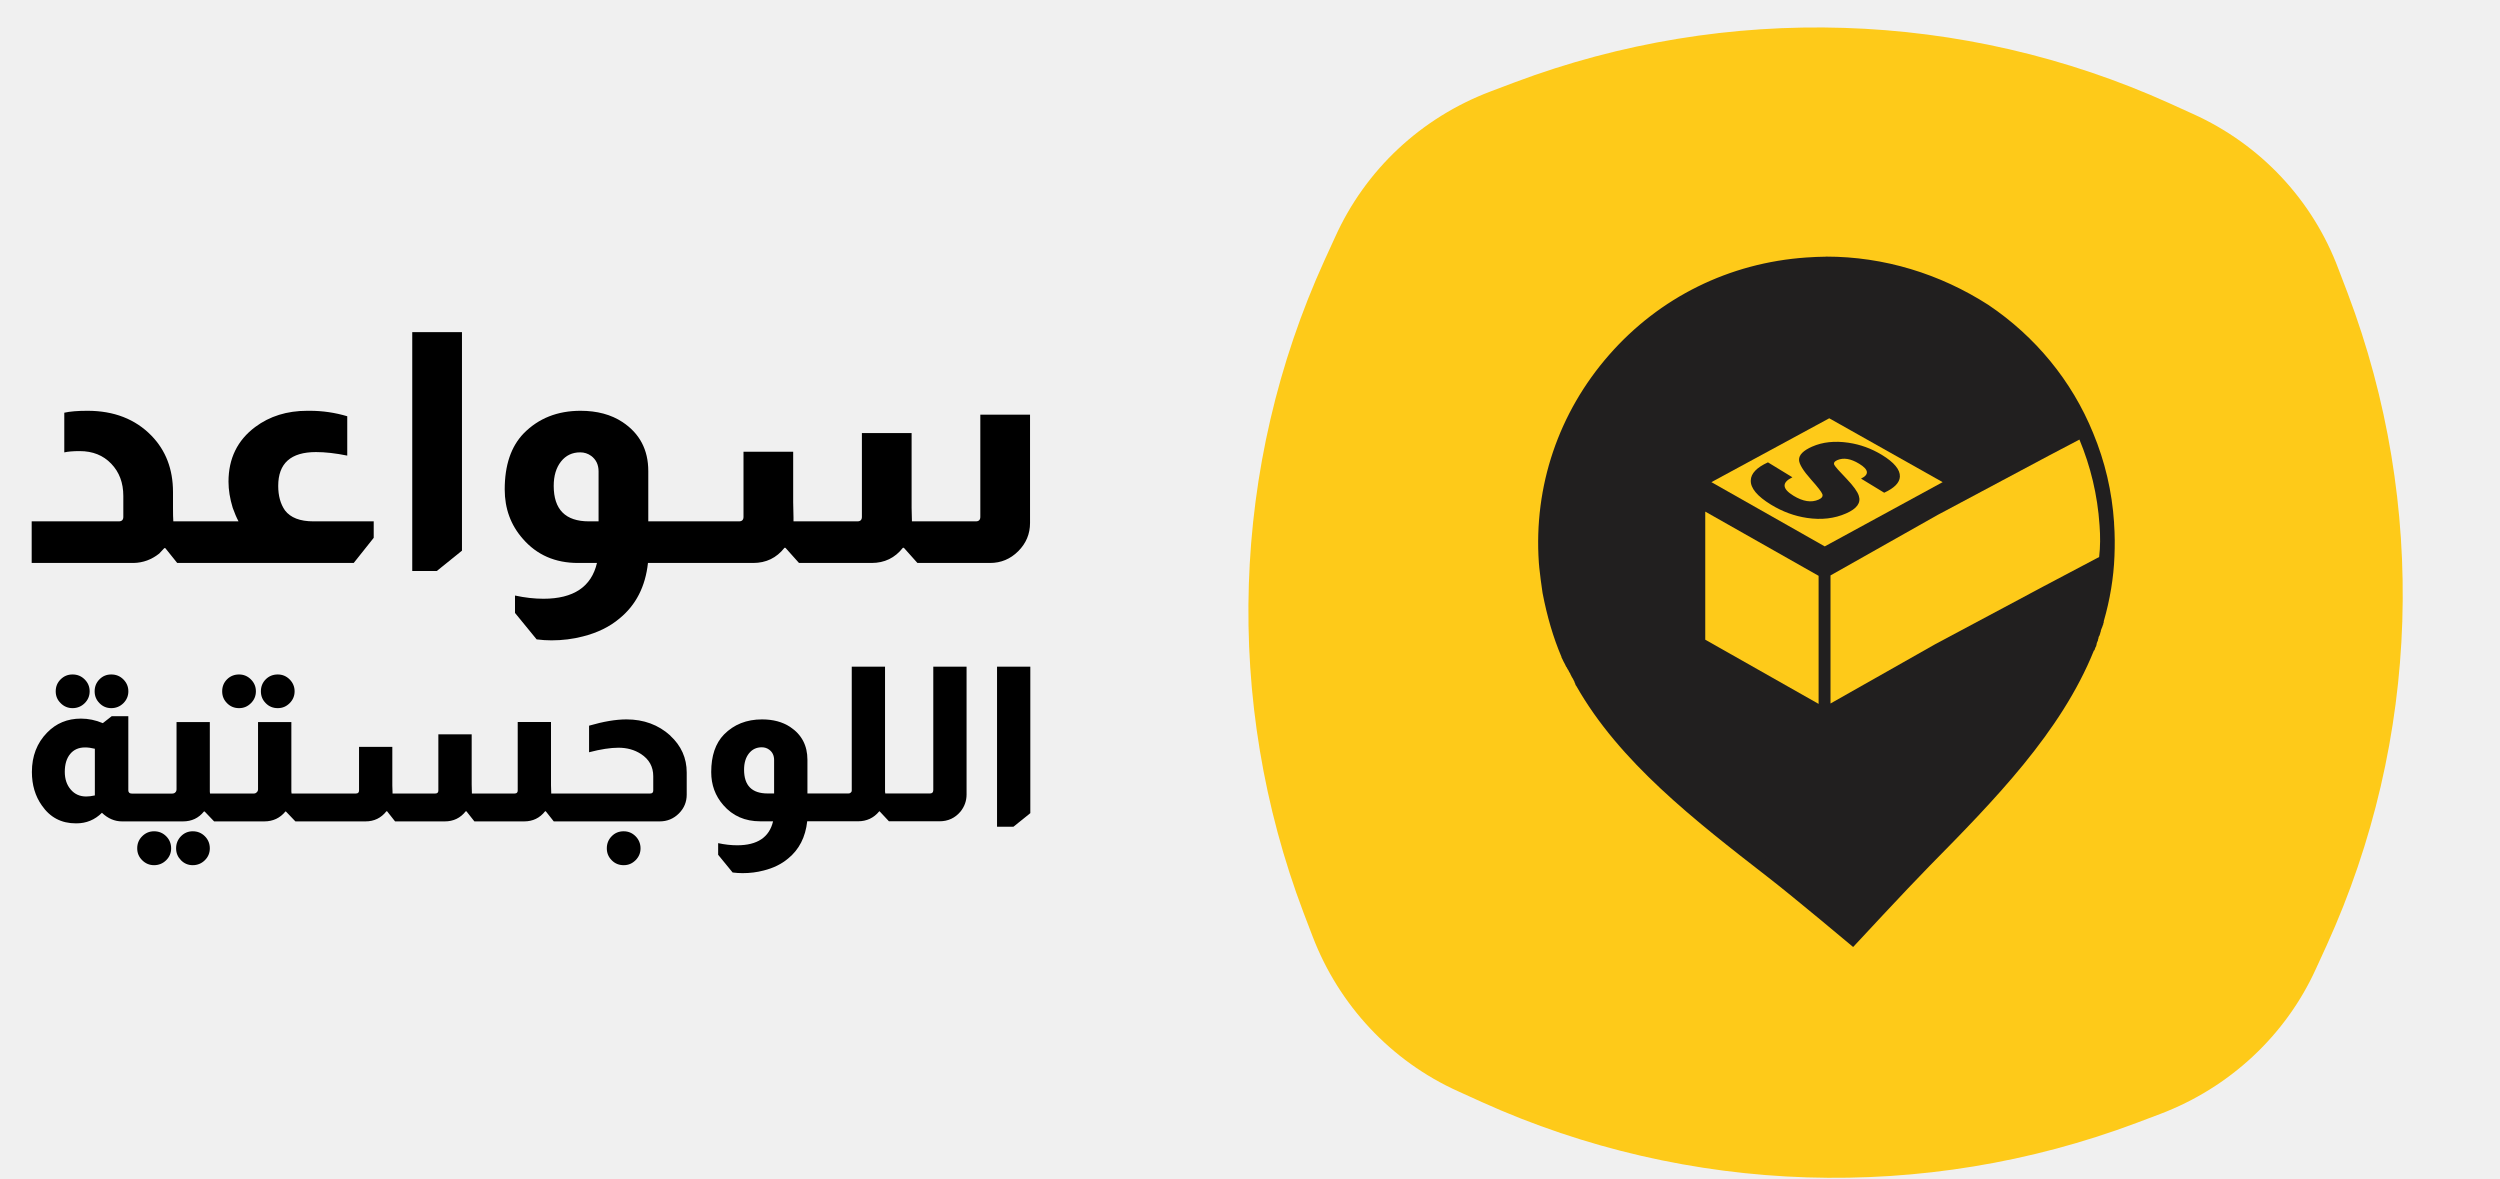
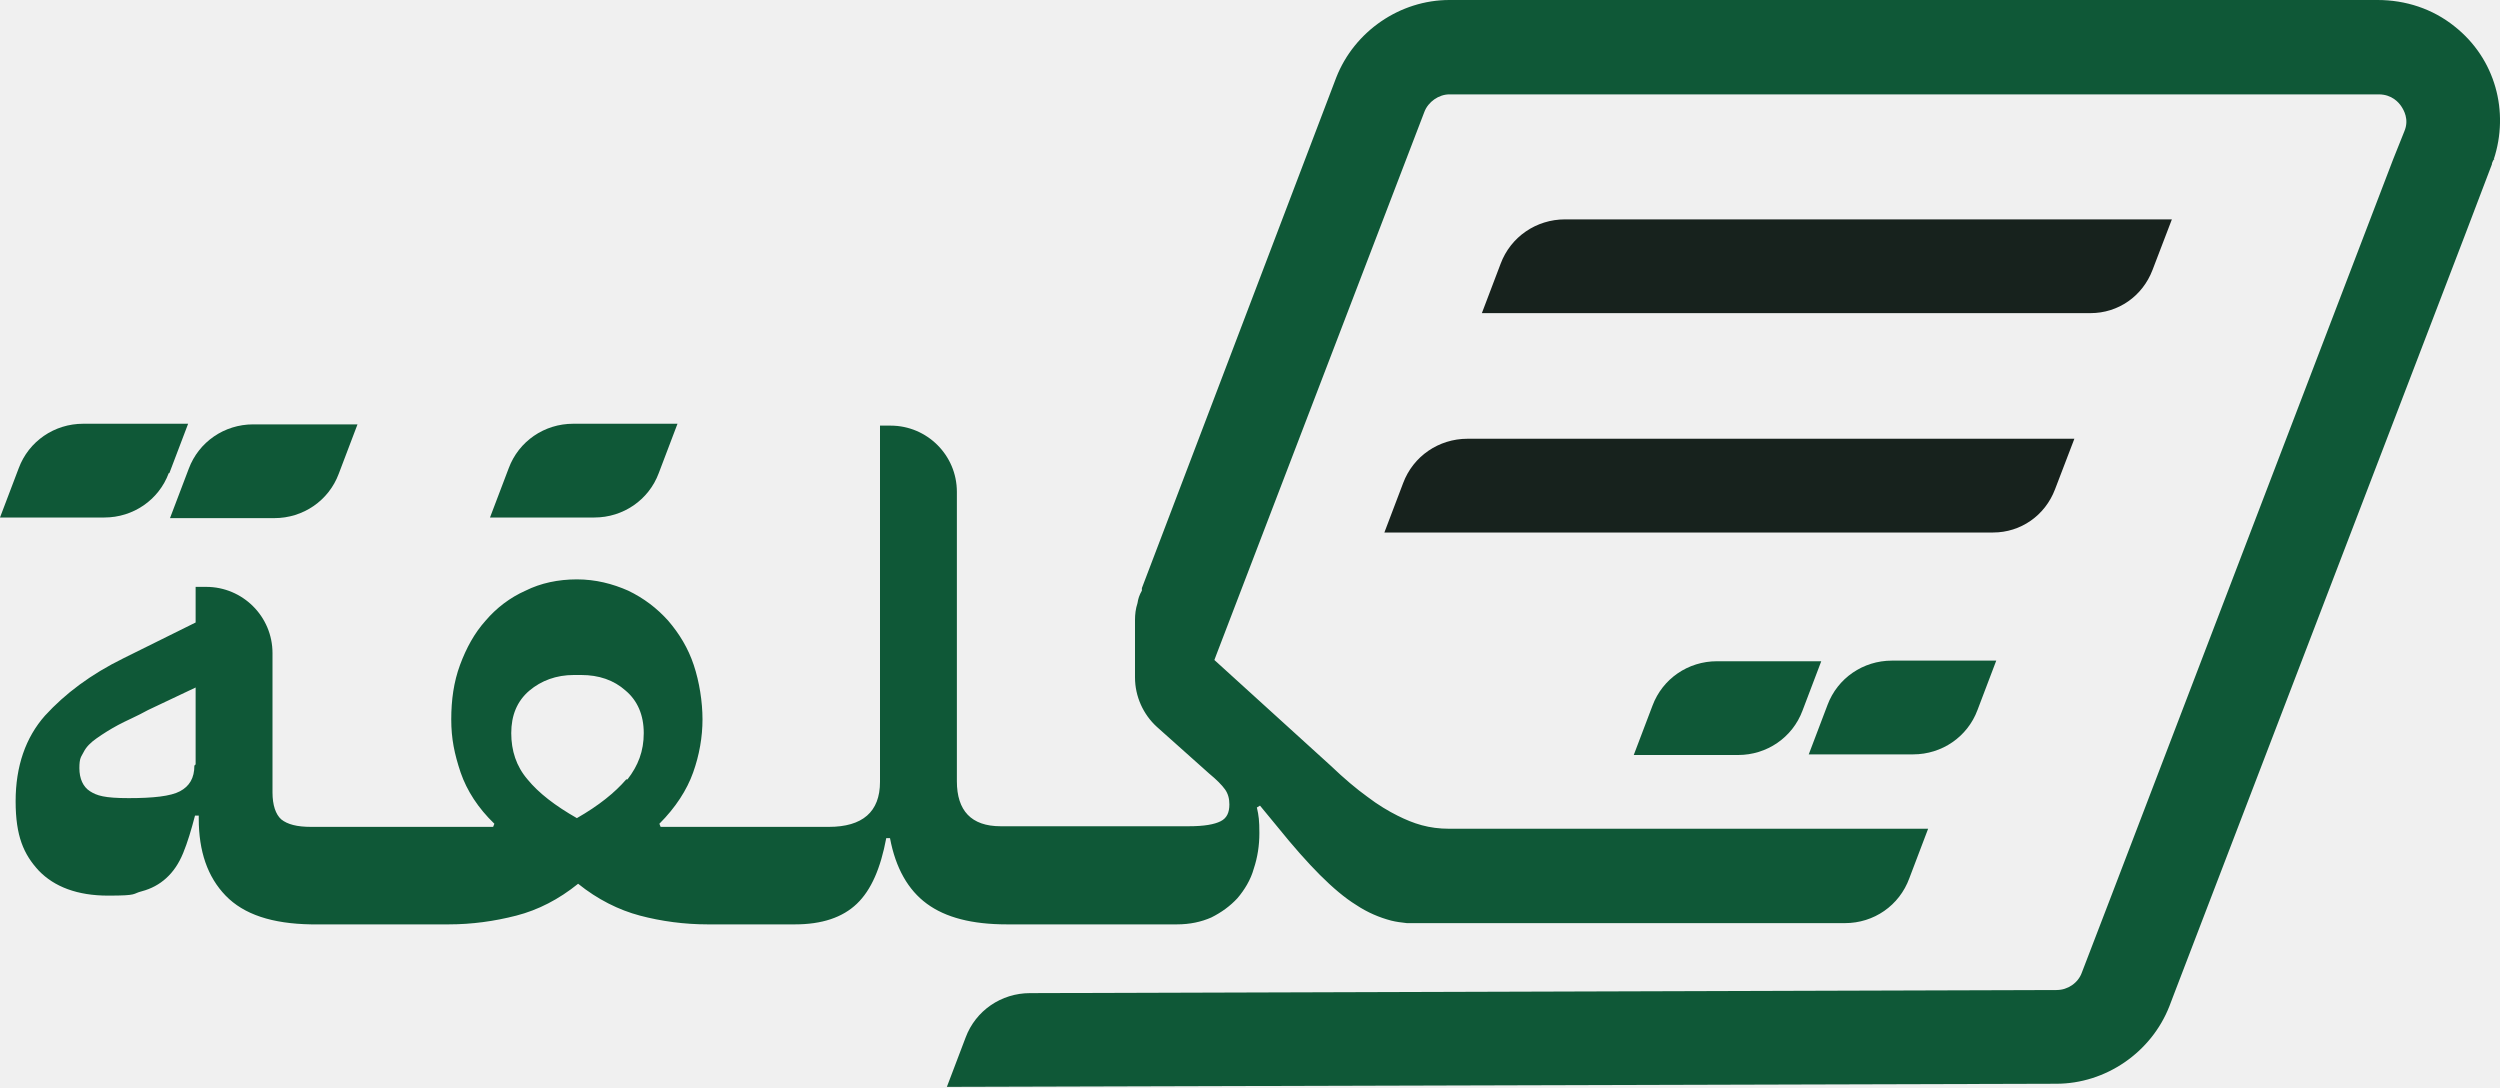
- <svg xmlns="http://www.w3.org/2000/svg" width="100%" height="100%" viewBox="0 0 70 33" fill="none">
-   <g clip-path="url(#clip0_249_1290)">
-     <path d="M4.457 15.501C4.499 15.458 4.547 15.407 4.601 15.347H4.628L4.962 15.763H9.904L10.464 15.059V14.598H8.775C8.401 14.598 8.136 14.496 7.979 14.291C7.853 14.111 7.79 13.882 7.79 13.605C7.79 12.973 8.142 12.658 8.847 12.658C9.106 12.658 9.398 12.691 9.723 12.757V11.655C9.38 11.553 9.031 11.502 8.675 11.502H8.603C8.037 11.502 7.552 11.653 7.148 11.954C6.648 12.327 6.398 12.838 6.398 13.488C6.398 13.716 6.437 13.96 6.516 14.219C6.57 14.37 6.624 14.496 6.679 14.598H4.853C4.847 14.514 4.844 14.388 4.844 14.219V13.777C4.844 13.139 4.643 12.612 4.239 12.197C3.787 11.734 3.19 11.502 2.45 11.502C2.173 11.502 1.956 11.52 1.8 11.556V12.667C1.902 12.643 2.046 12.631 2.233 12.631C2.595 12.631 2.888 12.748 3.114 12.983C3.34 13.218 3.453 13.518 3.453 13.886V14.472C3.453 14.556 3.411 14.598 3.326 14.598H0.887V15.763H3.742C4.007 15.757 4.245 15.669 4.456 15.501L4.457 15.501Z" fill="currentColor" />
-     <path d="M12.935 15.419V9.299H11.543V15.988H12.23L12.935 15.419Z" fill="currentColor" />
-     <path d="M28.841 14.643V11.61H27.449V14.472C27.449 14.556 27.407 14.598 27.323 14.598H25.534C25.528 14.447 25.525 14.321 25.525 14.219V12.125H24.133V14.472C24.133 14.556 24.091 14.598 24.007 14.598H22.218V14.489C22.212 14.297 22.209 14.156 22.209 14.065V12.648H20.818V14.472C20.818 14.556 20.776 14.598 20.691 14.598H18.152V13.19C18.152 12.594 17.911 12.137 17.43 11.818C17.11 11.607 16.719 11.502 16.255 11.502C15.61 11.502 15.08 11.712 14.665 12.133C14.309 12.501 14.132 13.024 14.132 13.704C14.132 14.24 14.3 14.701 14.638 15.085C15.029 15.537 15.544 15.763 16.183 15.763H16.715C16.559 16.431 16.059 16.765 15.216 16.765C14.963 16.765 14.697 16.735 14.42 16.675V17.162L15.026 17.903C15.17 17.921 15.309 17.93 15.442 17.93C15.749 17.93 16.041 17.893 16.318 17.821C16.728 17.718 17.071 17.55 17.348 17.316C17.805 16.942 18.071 16.425 18.143 15.763H21.089C21.451 15.763 21.743 15.622 21.966 15.338H21.992L22.372 15.763H24.405C24.767 15.763 25.058 15.622 25.281 15.338H25.308L25.688 15.763H27.721C28.028 15.763 28.291 15.653 28.511 15.433C28.731 15.213 28.841 14.95 28.841 14.643H28.841ZM16.76 14.598H16.489C15.833 14.598 15.504 14.267 15.504 13.605C15.504 13.322 15.572 13.095 15.708 12.923C15.843 12.752 16.022 12.666 16.245 12.666C16.36 12.666 16.462 12.699 16.553 12.765C16.691 12.868 16.76 13.012 16.76 13.199V14.598Z" fill="currentColor" />
-     <path d="M2.786 19.021C2.695 19.112 2.65 19.224 2.65 19.357C2.65 19.489 2.695 19.597 2.786 19.689C2.876 19.782 2.987 19.828 3.116 19.828C3.245 19.828 3.362 19.782 3.455 19.689C3.547 19.597 3.594 19.486 3.594 19.357C3.594 19.227 3.547 19.117 3.455 19.024C3.362 18.931 3.249 18.885 3.116 18.885C2.983 18.885 2.876 18.93 2.786 19.021V19.021Z" fill="currentColor" />
-     <path d="M1.699 19.021C1.606 19.112 1.56 19.224 1.56 19.357C1.56 19.489 1.606 19.597 1.699 19.689C1.792 19.782 1.903 19.828 2.032 19.828C2.161 19.828 2.278 19.782 2.371 19.689C2.464 19.597 2.51 19.486 2.51 19.357C2.51 19.227 2.464 19.117 2.371 19.024C2.278 18.931 2.165 18.885 2.032 18.885C1.899 18.885 1.792 18.93 1.699 19.021V19.021Z" fill="currentColor" />
-     <path d="M4.314 23.276C4.185 23.276 4.074 23.322 3.981 23.415C3.888 23.508 3.842 23.62 3.842 23.753C3.842 23.887 3.888 23.993 3.981 24.086C4.074 24.179 4.185 24.225 4.314 24.225C4.443 24.225 4.56 24.179 4.653 24.086C4.746 23.994 4.792 23.883 4.792 23.753C4.792 23.624 4.746 23.508 4.653 23.415C4.56 23.322 4.447 23.276 4.314 23.276Z" fill="currentColor" />
-     <path d="M5.397 23.276C5.268 23.276 5.158 23.322 5.067 23.415C4.977 23.508 4.931 23.62 4.931 23.753C4.931 23.887 4.977 23.993 5.067 24.086C5.158 24.179 5.268 24.225 5.397 24.225C5.526 24.225 5.643 24.179 5.736 24.086C5.829 23.994 5.875 23.883 5.875 23.753C5.875 23.624 5.829 23.508 5.736 23.415C5.643 23.322 5.53 23.276 5.397 23.276Z" fill="currentColor" />
-     <path d="M7.441 19.021C7.35 19.112 7.305 19.224 7.305 19.357C7.305 19.489 7.35 19.597 7.441 19.689C7.531 19.782 7.644 19.828 7.777 19.828C7.909 19.828 8.016 19.782 8.11 19.689C8.202 19.597 8.249 19.486 8.249 19.357C8.249 19.227 8.202 19.117 8.11 19.024C8.017 18.931 7.906 18.885 7.777 18.885C7.647 18.885 7.531 18.93 7.441 19.021V19.021Z" fill="currentColor" />
-     <path d="M6.357 19.021C6.266 19.112 6.221 19.224 6.221 19.357C6.221 19.489 6.266 19.597 6.357 19.689C6.448 19.782 6.56 19.828 6.693 19.828C6.826 19.828 6.933 19.782 7.026 19.689C7.119 19.597 7.165 19.486 7.165 19.357C7.165 19.227 7.119 19.117 7.026 19.024C6.933 18.931 6.822 18.885 6.693 18.885C6.564 18.885 6.448 18.93 6.357 19.021V19.021Z" fill="currentColor" />
-     <path d="M17.462 23.276C17.329 23.276 17.217 23.322 17.127 23.415C17.036 23.508 16.991 23.62 16.991 23.753C16.991 23.887 17.036 23.993 17.127 24.086C17.217 24.179 17.33 24.225 17.462 24.225C17.595 24.225 17.702 24.179 17.796 24.086C17.888 23.994 17.935 23.883 17.935 23.753C17.935 23.624 17.888 23.508 17.796 23.415C17.703 23.322 17.592 23.276 17.462 23.276Z" fill="currentColor" />
-     <path d="M18.77 20.597C18.435 20.294 18.025 20.143 17.541 20.143C17.246 20.143 16.897 20.202 16.494 20.319V21.063C16.82 20.978 17.095 20.936 17.317 20.936C17.555 20.936 17.765 20.994 17.946 21.111C18.176 21.26 18.291 21.468 18.291 21.734V22.133C18.291 22.189 18.263 22.218 18.207 22.218H15.434V22.188C15.43 22.095 15.428 22.029 15.428 21.988V20.216H14.496V22.134C14.496 22.19 14.468 22.218 14.411 22.218H13.213C13.209 22.118 13.207 22.033 13.207 21.965V20.561H12.274V22.134C12.274 22.19 12.246 22.218 12.19 22.218H10.991V22.176C10.987 22.096 10.985 22.035 10.985 21.995V20.912H10.053V22.134C10.053 22.19 10.024 22.218 9.968 22.218H8.164C8.16 22.198 8.158 22.18 8.158 22.164V20.217H7.225V22.098C7.225 22.134 7.213 22.163 7.189 22.183C7.169 22.207 7.14 22.219 7.104 22.219H5.881C5.877 22.199 5.875 22.181 5.875 22.165V20.218H4.943V22.098C4.943 22.135 4.933 22.163 4.912 22.183C4.892 22.207 4.862 22.22 4.822 22.22H3.69C3.658 22.22 3.633 22.212 3.617 22.195C3.601 22.179 3.593 22.159 3.593 22.135V20.054H3.127L2.879 20.248C2.677 20.163 2.473 20.121 2.267 20.121C1.888 20.121 1.571 20.252 1.317 20.515C1.034 20.805 0.893 21.172 0.893 21.615C0.893 21.978 0.986 22.291 1.171 22.552C1.401 22.887 1.718 23.054 2.122 23.054H2.14C2.418 23.054 2.656 22.955 2.854 22.758C3.023 22.919 3.211 22.999 3.417 22.999H5.124C5.366 22.999 5.562 22.907 5.711 22.721H5.729L5.995 22.999H7.4C7.642 22.999 7.84 22.907 7.993 22.721H8.005L8.271 22.999H10.233C10.475 22.999 10.671 22.905 10.82 22.715H10.838L11.062 22.999H12.454C12.696 22.999 12.892 22.905 13.041 22.715H13.059L13.283 22.999H14.676C14.918 22.999 15.114 22.905 15.263 22.715H15.281L15.505 22.999H18.471C18.681 22.999 18.861 22.925 19.01 22.776C19.155 22.63 19.228 22.455 19.228 22.25V21.632C19.228 21.225 19.074 20.881 18.767 20.598L18.77 20.597ZM2.656 22.272C2.563 22.292 2.482 22.302 2.414 22.302C2.236 22.302 2.092 22.238 1.981 22.108C1.87 21.979 1.814 21.814 1.814 21.612C1.814 21.398 1.865 21.231 1.966 21.11C2.066 20.989 2.205 20.928 2.383 20.928C2.468 20.928 2.559 20.941 2.656 20.965V22.271V22.272Z" fill="currentColor" />
-     <path d="M26.131 22.133C26.131 22.161 26.121 22.183 26.101 22.199C26.085 22.211 26.065 22.217 26.04 22.217H24.788C24.783 22.197 24.781 22.179 24.781 22.163V18.667H23.849V22.133C23.849 22.161 23.837 22.183 23.812 22.199C23.8 22.211 23.782 22.217 23.758 22.217H22.608V21.274C22.608 20.875 22.447 20.568 22.124 20.354C21.91 20.213 21.647 20.143 21.337 20.143C20.905 20.143 20.55 20.284 20.272 20.566C20.033 20.812 19.914 21.163 19.914 21.618C19.914 21.977 20.027 22.285 20.253 22.543C20.516 22.846 20.86 22.997 21.288 22.997H21.646C21.541 23.444 21.206 23.668 20.641 23.668C20.471 23.668 20.293 23.648 20.108 23.608V23.934L20.514 24.43C20.611 24.442 20.703 24.448 20.792 24.448C20.998 24.448 21.194 24.424 21.379 24.375C21.654 24.307 21.883 24.194 22.069 24.037C22.376 23.787 22.553 23.44 22.602 22.996H24.024C24.266 22.996 24.465 22.904 24.618 22.718H24.63L24.89 22.996H26.307C26.545 22.996 26.741 22.906 26.894 22.724C27.007 22.583 27.064 22.424 27.064 22.246V18.666H26.132V22.132L26.131 22.133ZM21.676 22.217H21.494C21.054 22.217 20.834 21.996 20.834 21.552C20.834 21.363 20.879 21.211 20.97 21.096C21.061 20.981 21.181 20.924 21.33 20.924C21.406 20.924 21.476 20.946 21.536 20.99C21.629 21.058 21.675 21.155 21.675 21.28V22.217H21.676Z" fill="currentColor" />
-     <path d="M27.917 18.667V23.148H28.377L28.849 22.768V18.667H27.917Z" fill="currentColor" />
-     <g clip-path="url(#clip1_249_1290)">
-       <path d="M61.398 3.188L60.742 2.89C54.957 0.278 48.356 0.072 42.41 2.306L41.743 2.558C39.799 3.291 38.235 4.747 37.384 6.637L37.085 7.29C34.463 13.053 34.256 19.629 36.498 25.553L36.752 26.217C37.487 28.142 38.948 29.712 40.834 30.559L41.49 30.857C47.275 33.47 53.876 33.675 59.822 31.442L60.489 31.19C62.421 30.457 63.997 29.001 64.848 27.122L65.147 26.469C67.769 20.706 67.976 14.13 65.734 8.207L65.48 7.542C64.756 5.594 63.284 4.036 61.398 3.188Z" fill="#FECA19" />
-       <path d="M51.875 26.206L51.864 26.217L51.76 26.114L51.737 26.091C51.058 25.518 50.322 24.945 49.609 24.395C47.585 22.826 45.48 21.199 44.296 19.091L44.284 19.079L44.273 19.067L44.215 18.964C44.203 18.941 44.181 18.907 44.157 18.873C44.146 18.861 44.146 18.849 44.146 18.849C44.134 18.838 44.134 18.826 44.123 18.804L44.111 18.769C44.099 18.746 44.088 18.712 44.065 18.7C44.053 18.677 44.042 18.643 44.019 18.62C44.007 18.597 43.996 18.563 43.973 18.551C43.961 18.54 43.961 18.517 43.95 18.506C43.938 18.482 43.926 18.448 43.904 18.426L43.892 18.391V18.38C43.651 17.841 43.478 17.245 43.351 16.593C43.305 16.329 43.271 16.077 43.248 15.836L43.236 15.767C42.949 11.448 46.238 7.69 50.562 7.404C50.735 7.392 50.919 7.381 51.103 7.381C52.679 7.381 54.208 7.85 55.508 8.732C56.796 9.603 57.785 10.818 58.371 12.238C58.693 13.018 58.889 13.842 58.947 14.69V14.713C58.97 15.034 58.97 15.32 58.958 15.618C58.935 16.214 58.832 16.81 58.659 17.394C58.659 17.406 58.647 17.417 58.647 17.428L58.613 17.554C58.602 17.566 58.602 17.588 58.602 17.6L58.556 17.715C58.544 17.738 58.544 17.761 58.532 17.772C58.521 17.795 58.521 17.818 58.509 17.829C58.497 17.841 58.497 17.853 58.497 17.875C58.486 17.887 58.486 17.898 58.486 17.921C58.474 17.933 58.474 17.955 58.462 17.967C58.451 17.979 58.451 17.99 58.451 18.013V18.024C58.439 18.058 58.428 18.093 58.405 18.128L58.393 18.151C57.496 20.396 55.633 22.287 53.839 24.12C53.218 24.761 52.562 25.426 51.965 26.079L51.873 26.263V26.205H51.875V26.206Z" fill="#211f1f" />
-       <path d="M51.127 7.565C54.29 7.565 57.073 9.501 58.235 12.308C58.534 13.053 58.729 13.855 58.798 14.703V14.714C58.821 15.012 58.821 15.31 58.81 15.596C58.786 16.203 58.683 16.788 58.511 17.349V17.361C58.499 17.407 58.487 17.453 58.465 17.498C58.453 17.521 58.441 17.556 58.441 17.578C58.43 17.602 58.418 17.636 58.418 17.67C58.407 17.716 58.395 17.739 58.372 17.785C58.361 17.808 58.349 17.831 58.349 17.854C58.337 17.888 58.326 17.923 58.315 17.945C58.303 17.991 58.28 18.025 58.269 18.06C58.269 18.072 58.257 18.072 58.257 18.083C57.061 21.074 54.163 23.4 51.863 25.954L51.851 25.943V25.954C49.229 23.72 46.032 21.807 44.444 19.012C44.444 19 44.433 19 44.433 19C44.41 18.966 44.387 18.931 44.375 18.897C44.352 18.863 44.341 18.84 44.329 18.805C44.318 18.782 44.306 18.759 44.295 18.736C44.272 18.702 44.261 18.667 44.237 18.633C44.226 18.61 44.214 18.576 44.191 18.553C44.18 18.53 44.168 18.507 44.157 18.484C44.134 18.438 44.111 18.404 44.099 18.358V18.347C43.812 17.705 43.651 17.063 43.559 16.571C43.467 16.09 43.455 15.757 43.455 15.757C43.179 11.518 46.376 7.875 50.608 7.589C50.781 7.566 50.953 7.566 51.126 7.566H51.127V7.565ZM51.127 7.187C50.943 7.187 50.76 7.199 50.575 7.21C48.425 7.359 46.47 8.321 45.055 9.937C43.641 11.552 42.939 13.614 43.088 15.757L43.1 15.894C43.123 16.123 43.157 16.364 43.192 16.605C43.318 17.258 43.491 17.854 43.721 18.392V18.404L43.755 18.472C43.767 18.496 43.779 18.53 43.801 18.564C43.813 18.576 43.813 18.598 43.825 18.61C43.836 18.633 43.848 18.667 43.87 18.69C43.882 18.713 43.894 18.747 43.916 18.77C43.928 18.793 43.94 18.827 43.962 18.85L43.974 18.884C43.986 18.896 43.986 18.907 43.997 18.93C44.005 18.938 44.009 18.945 44.009 18.953C44.032 18.987 44.055 19.022 44.067 19.056C44.078 19.08 44.09 19.091 44.09 19.114C44.102 19.137 44.113 19.148 44.113 19.171L44.125 19.194L44.136 19.206C45.344 21.337 47.46 22.975 49.496 24.556C50.209 25.106 51.888 26.516 51.888 26.516C51.888 26.516 53.406 24.878 54.027 24.247C55.844 22.403 57.707 20.501 58.627 18.221L58.639 18.209L58.651 18.198V18.186C58.662 18.152 58.674 18.117 58.697 18.083V18.06C58.708 18.048 58.708 18.036 58.708 18.014C58.72 17.991 58.72 17.98 58.731 17.956C58.743 17.945 58.743 17.933 58.743 17.911C58.743 17.899 58.755 17.887 58.755 17.887V17.864C58.766 17.841 58.766 17.818 58.778 17.807C58.79 17.795 58.79 17.773 58.801 17.749L58.813 17.704L58.825 17.669V17.646C58.825 17.635 58.836 17.635 58.836 17.623C58.848 17.6 58.848 17.577 58.859 17.566C58.871 17.543 58.871 17.52 58.883 17.497C58.894 17.485 58.894 17.462 58.894 17.451C58.906 17.439 58.906 17.417 58.906 17.393C59.078 16.798 59.182 16.179 59.205 15.572C59.217 15.274 59.217 14.976 59.194 14.655V14.632C59.136 13.761 58.94 12.925 58.607 12.123C58.009 10.656 56.985 9.419 55.674 8.537C54.317 7.666 52.753 7.185 51.132 7.185L51.127 7.187Z" fill="#211f1f" />
-       <path d="M58.787 14.714V14.703C58.73 13.855 58.534 13.053 58.224 12.308L57.373 12.755L54.256 14.417L51.254 16.112V19.698L54.187 18.037L57.235 16.41L58.776 15.596C58.81 15.31 58.81 15.012 58.788 14.714H58.787Z" fill="#FECA19" />
-       <path d="M50.921 19.709L47.747 17.911V14.325L50.921 16.123V19.709Z" fill="#FECA19" />
-       <path d="M51.093 15.299L47.919 13.5L51.219 11.712L54.394 13.5L51.093 15.299Z" fill="#FECA19" />
-       <path d="M52.757 13.796L52.109 13.401C52.344 13.288 52.327 13.149 52.057 12.985C51.822 12.841 51.617 12.808 51.442 12.884C51.362 12.92 51.335 12.965 51.362 13.019C51.385 13.065 51.499 13.195 51.705 13.407C51.898 13.61 52.013 13.769 52.047 13.883C52.111 14.08 51.993 14.243 51.692 14.375C51.365 14.52 51 14.562 50.597 14.502C50.245 14.45 49.909 14.326 49.589 14.131C49.201 13.894 49.011 13.666 49.022 13.448C49.028 13.257 49.188 13.089 49.503 12.946L50.187 13.364C49.885 13.512 49.896 13.684 50.218 13.881C50.483 14.042 50.716 14.079 50.919 13.99C51.013 13.948 51.049 13.896 51.025 13.834C51.002 13.772 50.897 13.637 50.713 13.431C50.489 13.18 50.376 12.995 50.373 12.877C50.369 12.738 50.492 12.615 50.738 12.506C51.033 12.376 51.371 12.34 51.754 12.396C52.088 12.445 52.4 12.559 52.691 12.736C53.038 12.948 53.206 13.152 53.197 13.347C53.188 13.517 53.041 13.666 52.758 13.796H52.757Z" fill="#211f1f" />
-     </g>
+ <svg xmlns="http://www.w3.org/2000/svg" width="200" height="87" viewBox="0 0 200 87" fill="none">
+   <g clip-path="url(#clip0_3_20)">
+     <path d="M158.2 56.8L159.7 52.85H151.35C149.05 52.85 147 54.25 146.2 56.4L144.7 60.35H153.05C155.35 60.35 157.4 58.95 158.2 56.8Z" fill="#0F5837" />
+     <path d="M132.2 56.45L130.7 60.4H139.05C141.35 60.4 143.4 59 144.2 56.85L145.7 52.9H137.35C135.05 52.9 133 54.3 132.2 56.45Z" fill="#0F5837" />
+     <path d="M21.95 41.45C24.25 41.45 26.3 40.05 27.1 37.9L28.6 33.95H20.25C17.95 33.95 15.9 35.35 15.1 37.5L13.6 41.45H21.95Z" fill="#0F5837" />
+     <path d="M52.7 37.85L54.2 33.9H45.85C43.55 33.9 41.5 35.3 40.7 37.45L39.2 41.4H47.55C49.85 41.4 51.9 40 52.7 37.85Z" fill="#0F5837" />
+     <path d="M13.55 37.85L15.05 33.9H6.65C4.35 33.9 2.3 35.3 1.5 37.45L0 41.4H8.35C10.65 41.4 12.7 40 13.5 37.85H13.55Z" fill="#0F5837" />
+     <path d="M199.5 12.75C200.75 8.95 199.65 4.7 196.35 2.1C194.6 0.7 192.45 0 190.2 0H115.95C112 0 108.35 2.5 106.9 6.2L91.35 47.05V47.25C91.15 47.6 91.05 47.9 91 48.25C90.85 48.7 90.8 49.15 90.8 49.6V54.2C90.8 55.7 91.45 57.15 92.55 58.15L96.75 61.9C97.3 62.35 97.75 62.8 98 63.15C98.25 63.5 98.35 63.9 98.35 64.35C98.35 65 98.15 65.45 97.65 65.7C97.15 65.95 96.35 66.1 95.1 66.1H80.05C77.7 66.1 76.55 64.85 76.55 62.5V39.35C76.55 36.4 74.15 34.05 71.25 34.05H70.4V62.55C70.4 64.95 69 66.15 66.3 66.15H52.85L52.75 65.9C54.05 64.6 54.95 63.2 55.45 61.8C55.95 60.4 56.2 58.95 56.2 57.55C56.2 56.15 55.95 54.55 55.5 53.2C55.05 51.85 54.35 50.7 53.45 49.65C52.55 48.65 51.5 47.85 50.25 47.25C49 46.7 47.65 46.35 46.15 46.35C44.65 46.35 43.25 46.65 42.05 47.25C40.8 47.8 39.7 48.65 38.85 49.65C37.95 50.65 37.3 51.85 36.8 53.2C36.3 54.55 36.1 56 36.1 57.55C36.1 59.1 36.35 60.3 36.85 61.8C37.35 63.25 38.25 64.65 39.55 65.9L39.45 66.15H24.9C23.75 66.15 23 65.95 22.5 65.55C22.05 65.15 21.8 64.4 21.8 63.4V52.25C21.8 49.3 19.4 46.95 16.5 46.95H15.65V49.8L9.9 52.65C7.25 53.95 5.2 55.5 3.6 57.25C2.05 59 1.25 61.3 1.25 64.1C1.25 66.9 1.9 68.35 3.1 69.65C4.35 70.95 6.2 71.65 8.65 71.65C11.1 71.65 10.55 71.5 11.35 71.3C12.1 71.1 12.75 70.75 13.3 70.25C13.85 69.75 14.3 69.1 14.65 68.25C15 67.4 15.3 66.4 15.6 65.25H15.9V65.5C15.9 68.1 16.6 70.15 18.05 71.65C19.5 73.15 21.75 73.9 24.9 73.95H35.9C37.75 73.95 39.55 73.7 41.3 73.25C43.05 72.8 44.7 71.95 46.25 70.7C47.8 71.95 49.5 72.8 51.2 73.25C52.9 73.7 54.75 73.95 56.6 73.95H63.6C65.75 73.95 67.4 73.4 68.55 72.3C69.7 71.2 70.45 69.45 70.9 67.05H71.2C71.65 69.45 72.65 71.2 74.15 72.3C75.65 73.4 77.75 73.95 80.55 73.95H94.15C95.2 73.95 96.1 73.75 96.9 73.4C97.7 73 98.4 72.5 99 71.85C99.55 71.2 100.05 70.4 100.3 69.5C100.6 68.6 100.75 67.65 100.75 66.65C100.75 65.65 100.7 65.25 100.55 64.6L100.8 64.45L102.2 66.15C103.45 67.7 104.6 69 105.6 70C106.6 71 107.6 71.85 108.5 72.4C109.4 73 110.35 73.4 111.3 73.65C111.7 73.75 112.1 73.8 112.55 73.85C112.7 73.85 147.6 73.85 147.6 73.85C149.9 73.85 151.95 72.45 152.75 70.25L154.25 66.3H115.95C114.3 66.3 113.1 65.9 111.8 65.25C111.1 64.9 110.25 64.4 109.4 63.75C108.5 63.1 107.55 62.3 106.45 61.25L97.15 52.8L97.3 52.4L113.95 8.95C114.25 8.15 115.1 7.55 115.95 7.55H190.3C191.35 7.55 191.9 8.2 192.1 8.5C192.3 8.8 192.75 9.55 192.35 10.5L191.45 12.75L168.95 71.55L166.55 77.8C166.25 78.65 165.4 79.2 164.55 79.2L82.4 79.45C80.1 79.45 78.05 80.85 77.25 83L75.75 86.95L164.5 86.7C168.45 86.7 172.1 84.2 173.55 80.5L173.95 79.45L197.2 18.8L199.35 13.15C199.35 13.05 199.4 12.95 199.45 12.85C199.45 12.8 199.6 12.7 199.6 12.7L199.5 12.75ZM15.55 61.25C15.55 62.25 15.15 62.9 14.4 63.3C13.65 63.7 12.25 63.85 10.3 63.85C8.35 63.85 7.75 63.65 7.2 63.3C6.65 62.95 6.35 62.3 6.35 61.45C6.35 60.6 6.5 60.55 6.7 60.15C6.9 59.75 7.25 59.4 7.75 59.05C8.25 58.7 8.8 58.35 9.45 58C10.1 57.65 10.95 57.3 11.85 56.8L15.65 55V61.15L15.55 61.25ZM50.1 62.35C49.2 63.4 47.9 64.45 46.15 65.45C44.4 64.45 43.1 63.45 42.2 62.35C41.3 61.3 40.9 60.05 40.9 58.65C40.9 57.25 41.35 56.1 42.35 55.25C43.3 54.45 44.5 54 45.9 54H46.5C47.9 54 49.1 54.4 50.05 55.25C51 56.05 51.5 57.2 51.5 58.65C51.5 60.1 51.05 61.25 50.2 62.35H50.15H50.1Z" fill="#0F5837" />
+     <path d="M167.2 25.05H118.55L120.05 21.1C120.85 18.95 122.9 17.55 125.2 17.55H173.75L172.2 21.6C171.4 23.7 169.45 25.05 167.25 25.05H167.2Z" fill="#17221D" />
+     <path d="M159.4 42.6H110.75L112.25 38.65C113.05 36.5 115.1 35.1 117.4 35.1H165.95L164.4 39.15C163.6 41.25 161.65 42.6 159.45 42.6H159.4Z" fill="#17221D" />
  </g>
  <defs>
-     <clipPath id="clip0_249_1290">
-       <rect width="100%" height="100%" fill="white" transform="translate(0.887207 0.769043)" />
-     </clipPath>
-     <clipPath id="clip1_249_1290">
-       <rect width="100%" height="100%" fill="white" transform="translate(34.9554 0.769043)" />
+     <clipPath id="clip0_3_20">
+       <rect width="200" height="87" fill="white" />
    </clipPath>
  </defs>
</svg>
